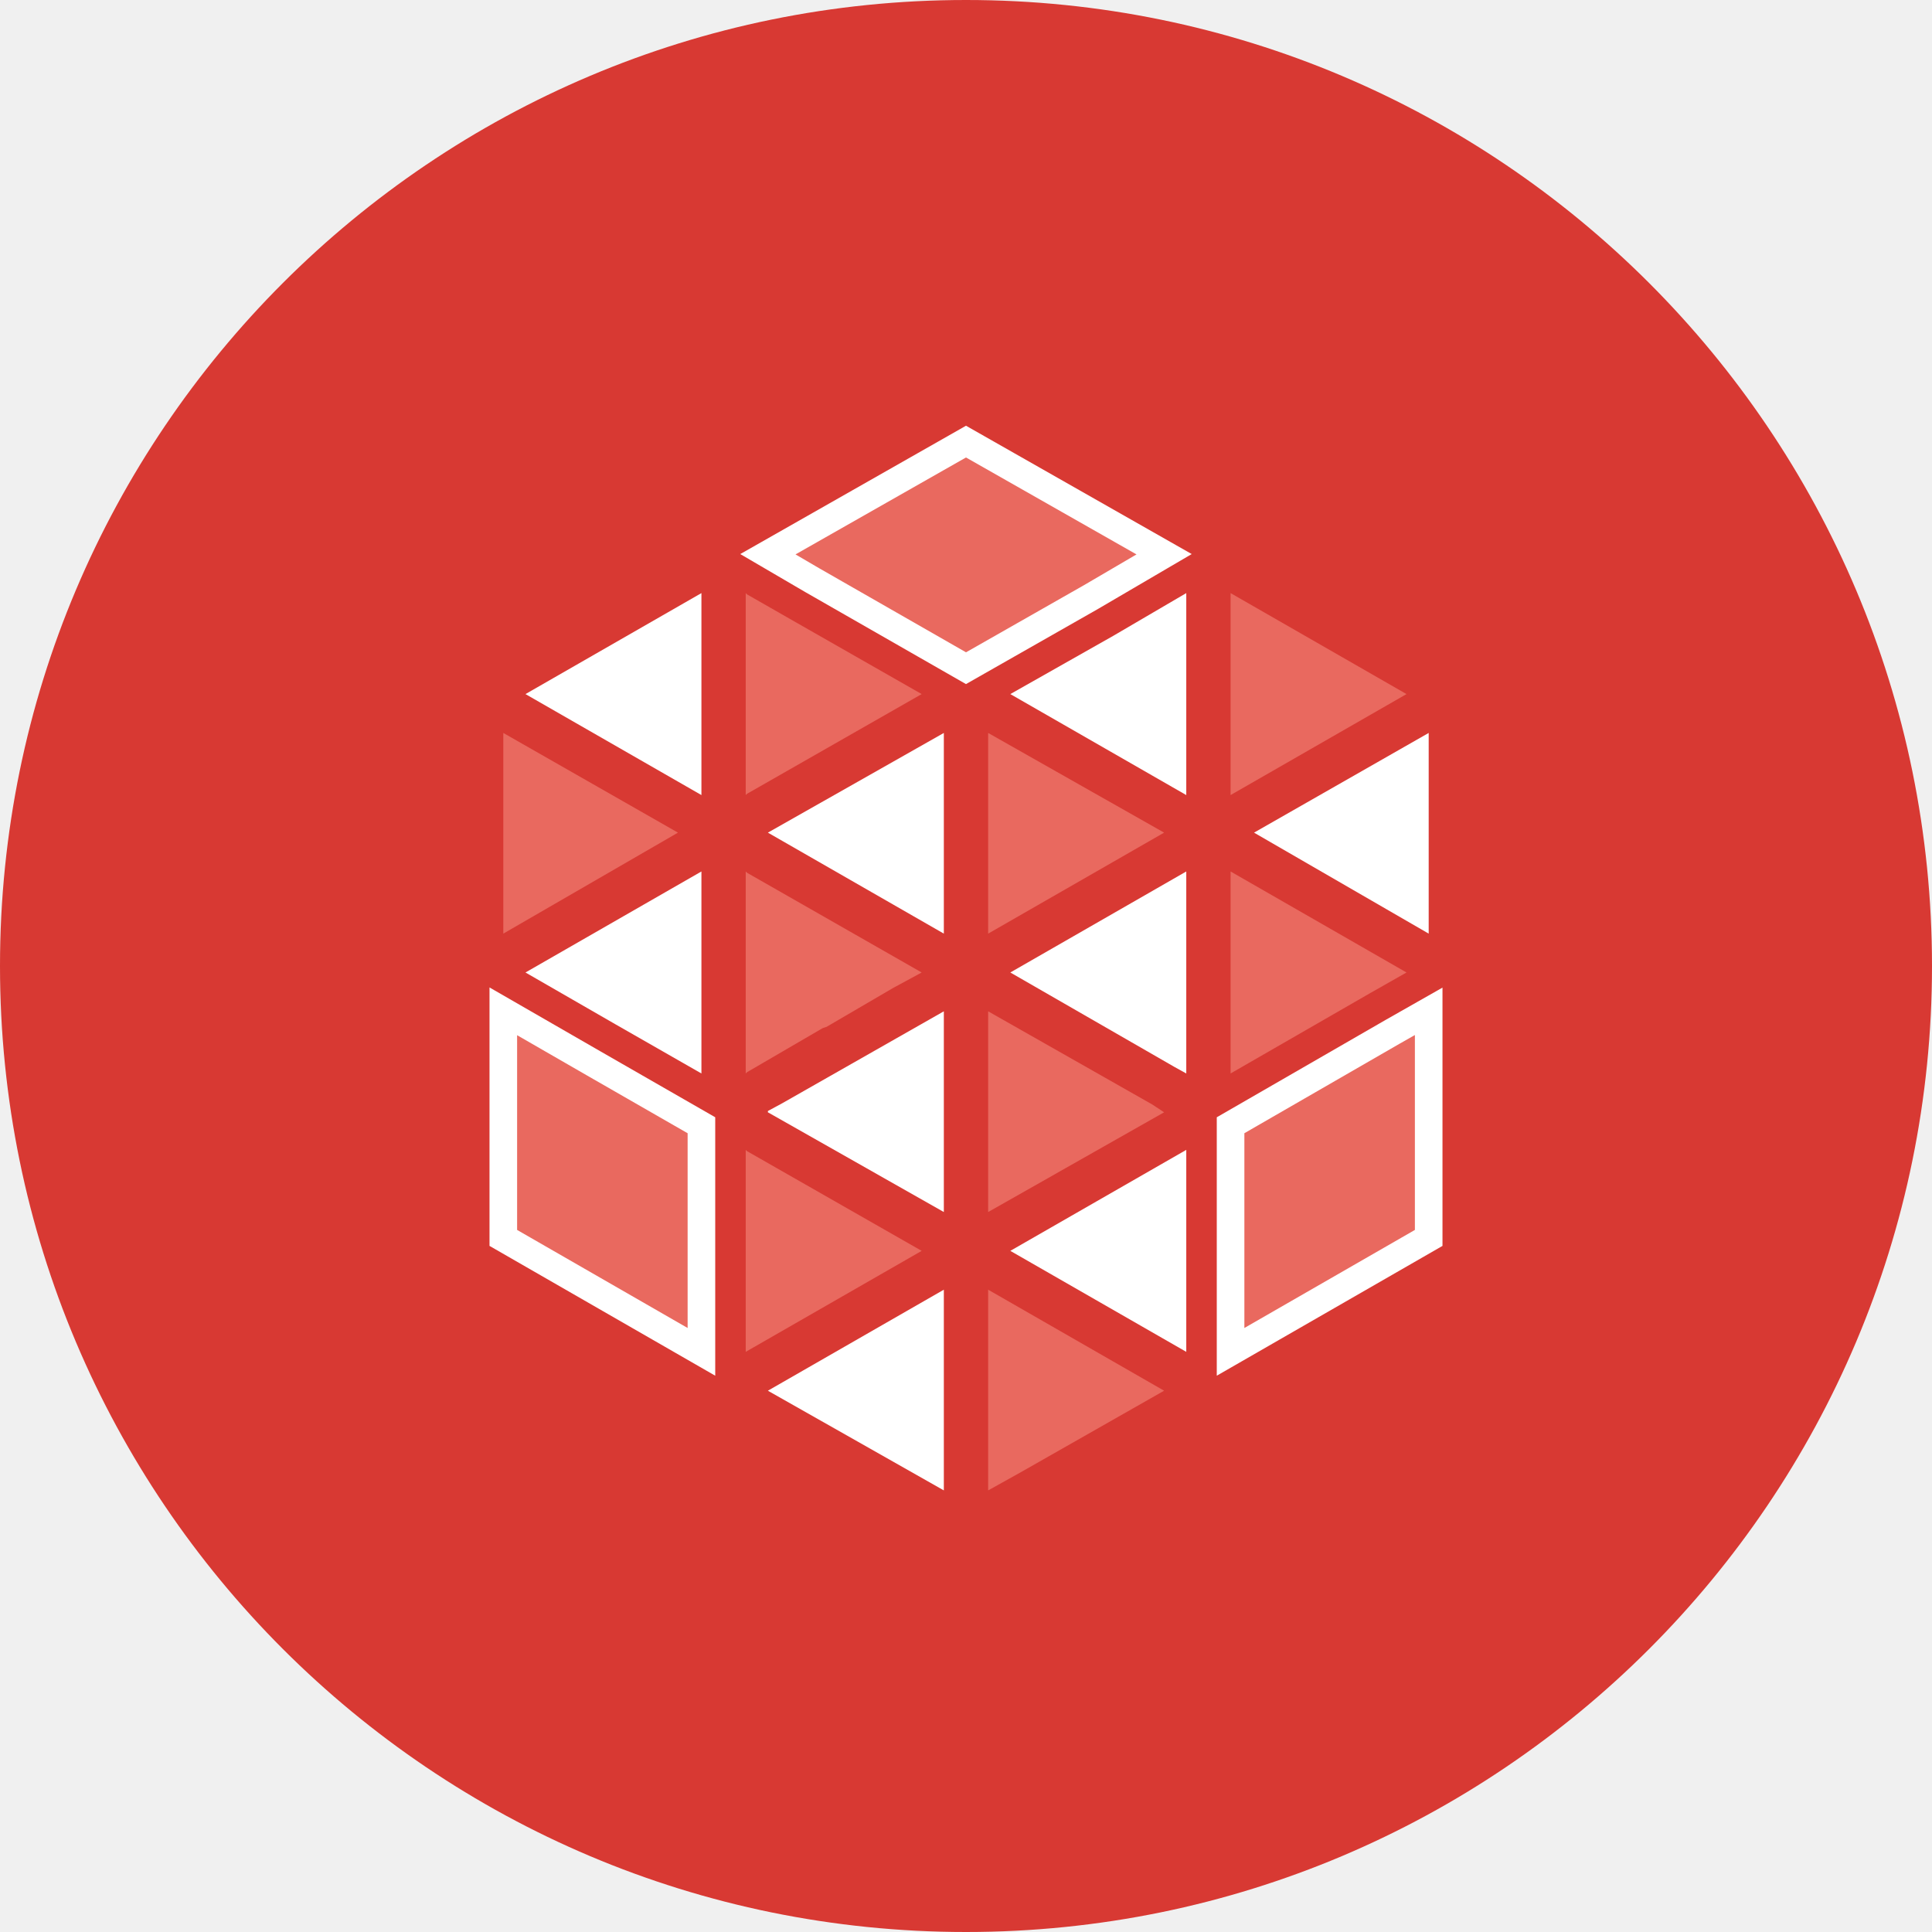
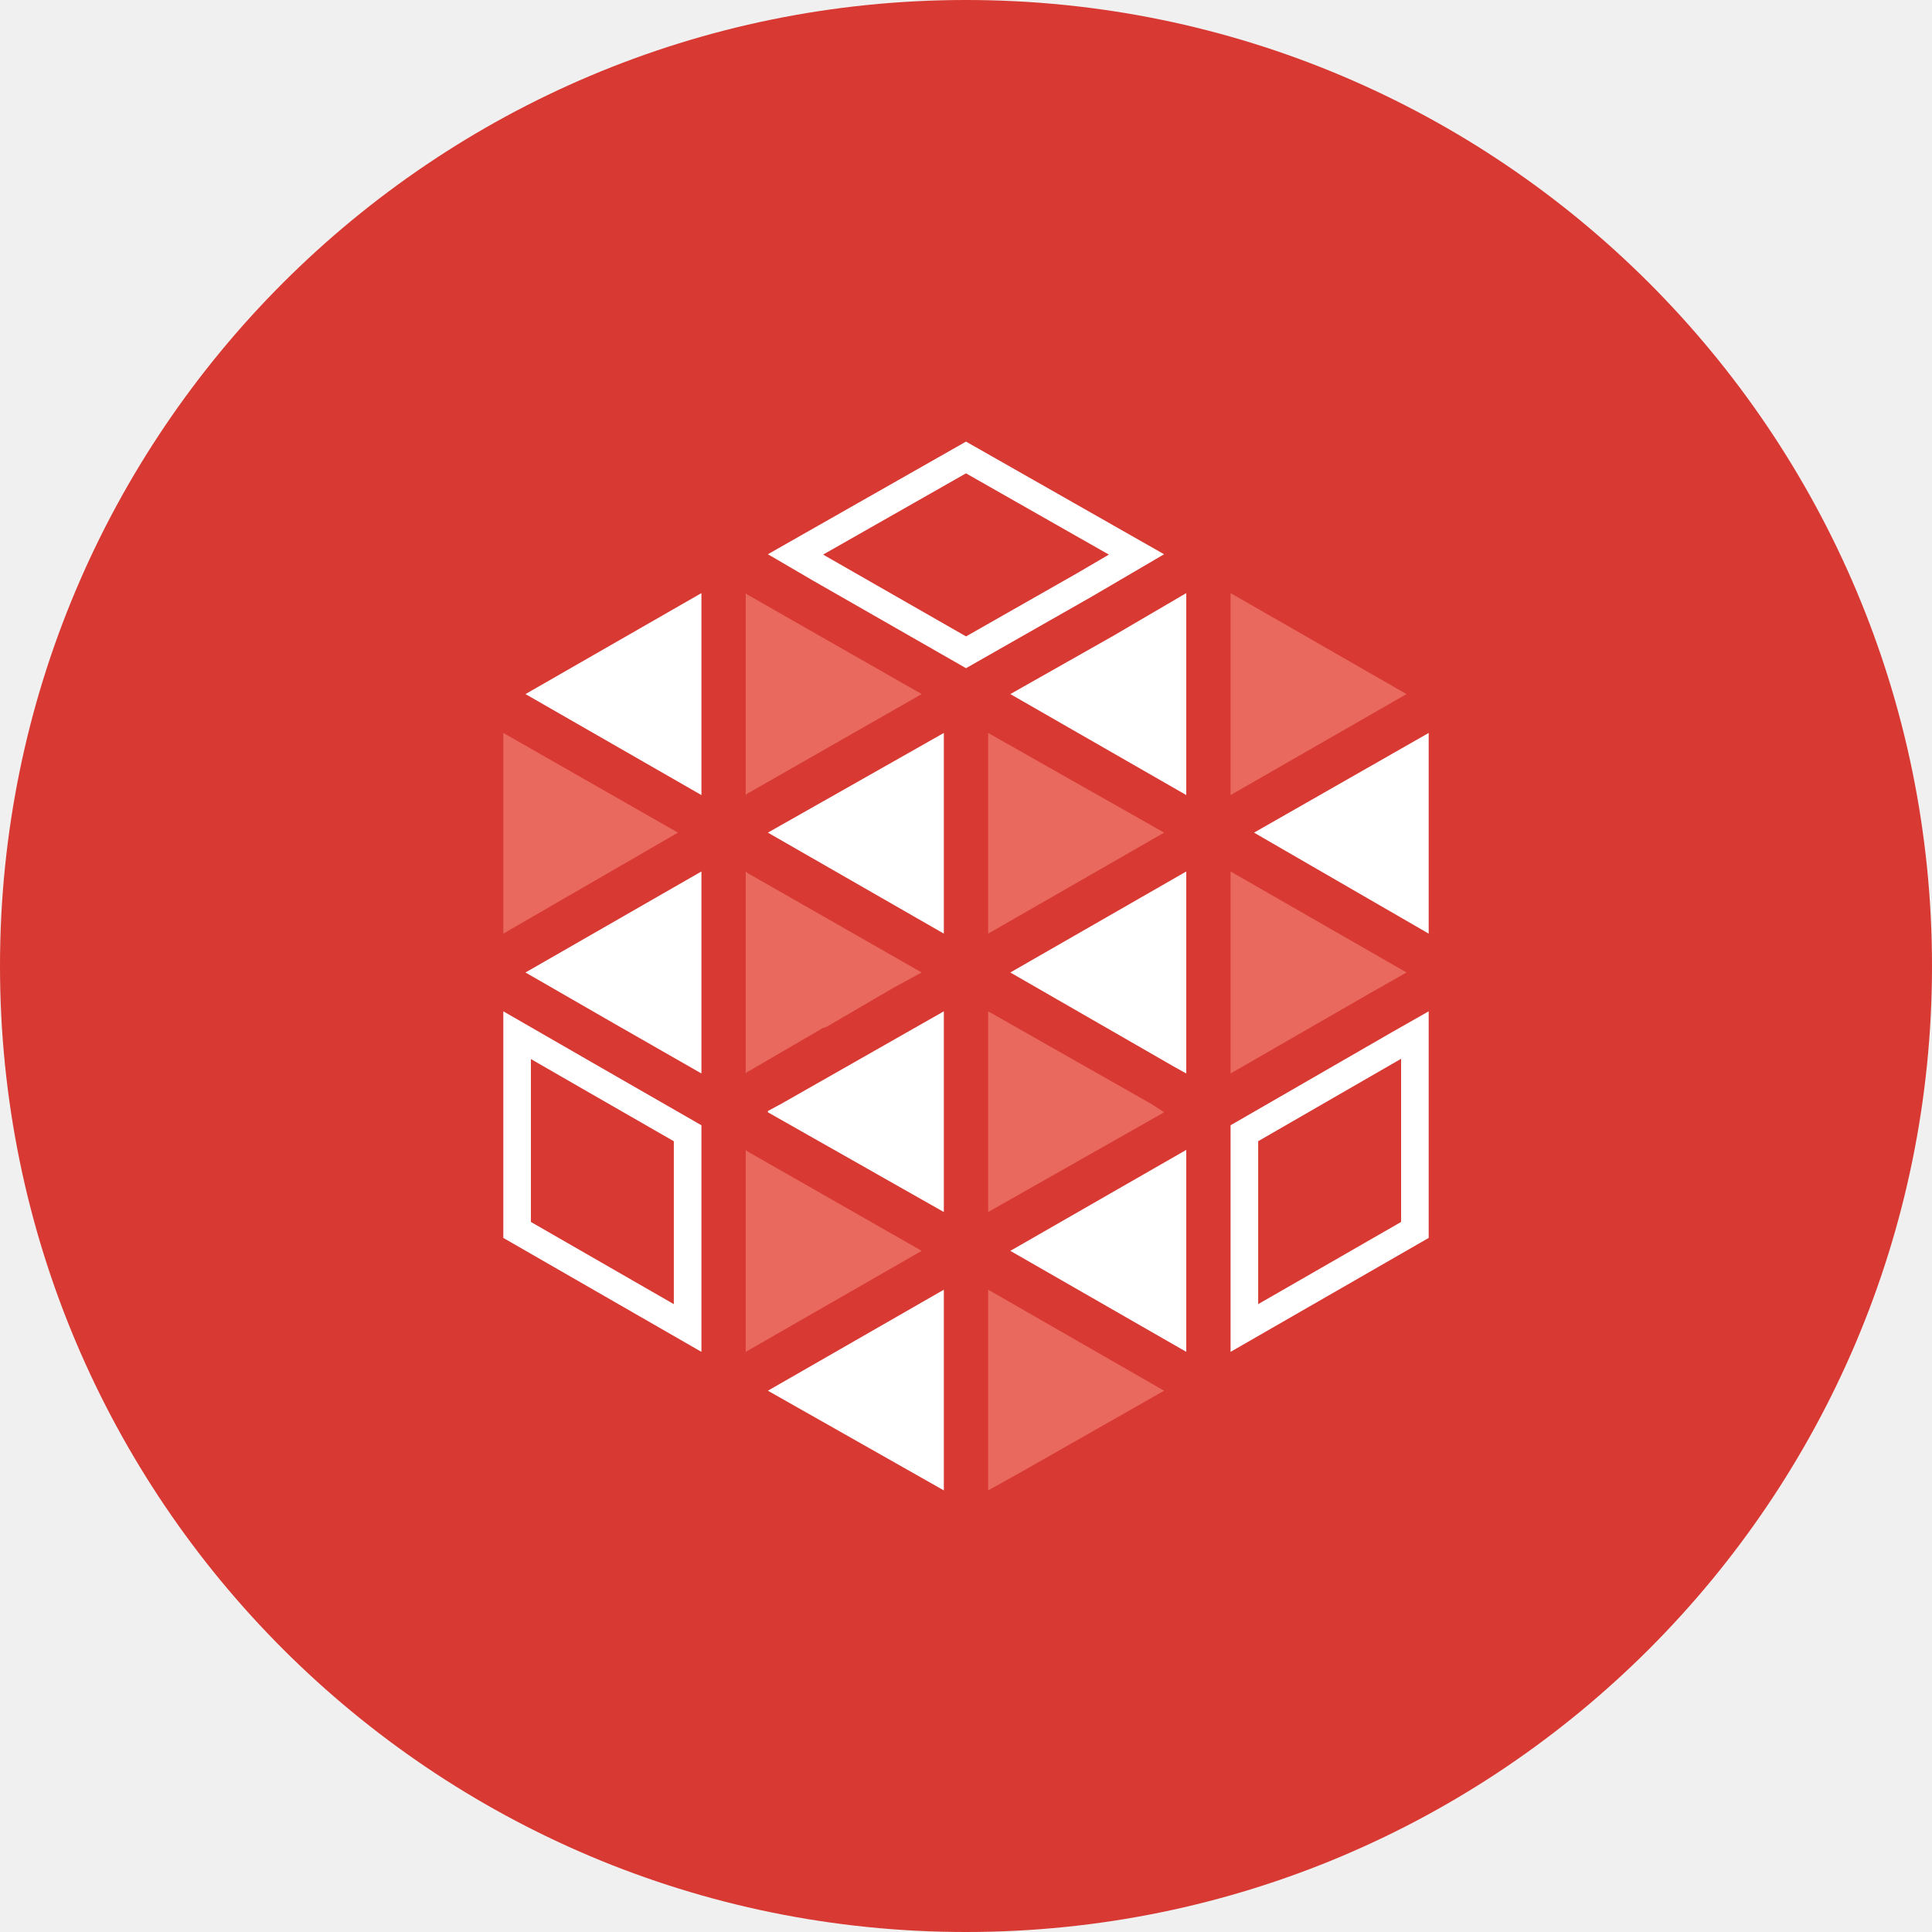
<svg xmlns="http://www.w3.org/2000/svg" width="70" height="70" viewBox="0 0 70 70">
-   <g fill="none">
+   <g fill="none" fill-rule="evenodd">
    <circle cx="35" cy="35" r="35" fill="#D83933" />
    <g transform="translate(18 16)">
-       <polygon fill="#E9695F" stroke="#FFF" points="33.764 20.642 33.764 28.852 26.586 32.98 26.586 24.77 32.442 21.393" />
-       <polygon fill="#FFF" points="24.981 15.575 24.981 22.894 24.556 22.659 18.606 19.235" />
+       <path stroke="#FFF" d="M33.264,21.501 L32.692,21.826 L27.086,25.059 L27.086,32.116 L33.264,28.563 L33.264,21.501 Z" />
+       <polygon fill="#FFF" fill-rule="nonzero" points="24.981 15.575 24.981 22.894 24.556 22.659 18.606 19.235" />
      <polygon fill="#E9695F" points="32.961 19.235 31.639 19.985 26.586 22.894 26.586 15.575" />
-       <polygon fill="#FFF" points="33.764 10.556 33.764 17.827 27.436 14.168" />
+       <polygon fill="#FFF" fill-rule="nonzero" points="33.764 10.556 33.764 17.827 27.436 14.168" />
      <polygon fill="#E9695F" points="32.961 9.148 26.586 12.807 26.586 5.489" />
-       <polygon fill="#E9695F" stroke="#FFF" points="24.178 4.081 21.533 5.63 17 8.21 11.428 5.02 9.822 4.081 17 0" />
-       <polygon fill="#FFF" points="24.981 5.489 24.981 12.807 18.606 9.148 22.336 7.037" />
+       <path stroke="#FFF" d="M23.177,4.088 L17,0.575 L10.823,4.087 L11.676,4.586 L17.001,7.634 L21.281,5.198 L23.177,4.088 Z" />
+       <polygon fill="#FFF" fill-rule="nonzero" points="24.981 5.489 24.981 12.807 18.606 9.148 22.336 7.037" />
      <polygon fill="#E9695F" points="24.178 14.168 17.803 17.827 17.803 10.556" />
-       <polygon fill="#FFF" points="16.197 10.556 16.197 17.827 9.822 14.168" />
+       <polygon fill="#FFF" fill-rule="nonzero" points="16.197 10.556 16.197 17.827 9.822 14.168" />
      <polygon fill="#E9695F" points="15.394 9.148 9.067 12.76 9.019 12.807 9.019 5.489 9.067 5.536 10.625 6.427" />
-       <polygon fill="#FFF" points="7.414 5.489 7.414 12.807 1.039 9.148 1.039 9.148" />
+       <polygon fill="#FFF" fill-rule="nonzero" points="7.414 5.489 7.414 12.807 1.039 9.148 1.039 9.148" />
      <polygon fill="#E9695F" points="6.564 14.168 .236 17.827 .236 10.556" />
      <polygon fill="#E9695F" points="15.394 19.235 14.356 19.798 11.947 21.205 11.806 21.252 9.067 22.847 9.019 22.894 9.019 22.894 9.019 15.575 9.067 15.622" />
-       <polygon fill="#FFF" points="7.414 15.575 7.414 22.894 4.297 21.111 1.039 19.235" />
-       <polygon fill="#E9695F" stroke="#FFF" points="7.414 24.77 7.414 32.98 .236 28.852 .236 20.642 3.494 22.519" />
+       <polygon fill="#FFF" fill-rule="nonzero" points="7.414 15.575 7.414 22.894 4.297 21.111 1.039 19.235" />
+       <path stroke="#FFF" d="M6.914,25.06 L3.245,22.952 L0.736,21.507 L0.736,28.563 L6.914,32.116 L6.914,25.06 Z" />
      <polygon fill="#E9695F" points="15.394 29.321 9.019 32.98 9.019 25.662 9.067 25.709" />
-       <polygon fill="#FFF" points="16.197 20.642 16.197 27.914 9.822 24.301 9.822 24.254 10.342 23.973" />
+       <polygon fill="#FFF" fill-rule="nonzero" points="16.197 20.642 16.197 27.914 9.822 24.301 9.822 24.254 10.342 23.973" />
      <polygon fill="#E9695F" points="24.178 24.301 17.803 27.914 17.803 20.642 23.753 24.02" />
-       <polygon fill="#FFF" points="24.981 25.662 24.981 32.98 18.606 29.321" />
+       <polygon fill="#FFF" fill-rule="nonzero" points="24.981 25.662 24.981 32.98 18.606 29.321" />
      <polygon fill="#E9695F" points="24.178 34.388 18.983 37.343 17.803 38 17.803 30.728" />
-       <polygon fill="#FFF" points="16.197 30.728 16.197 38 9.822 34.388" />
+       <polygon fill="#FFF" fill-rule="nonzero" points="16.197 30.728 16.197 38 9.822 34.388" />
    </g>
  </g>
</svg>
